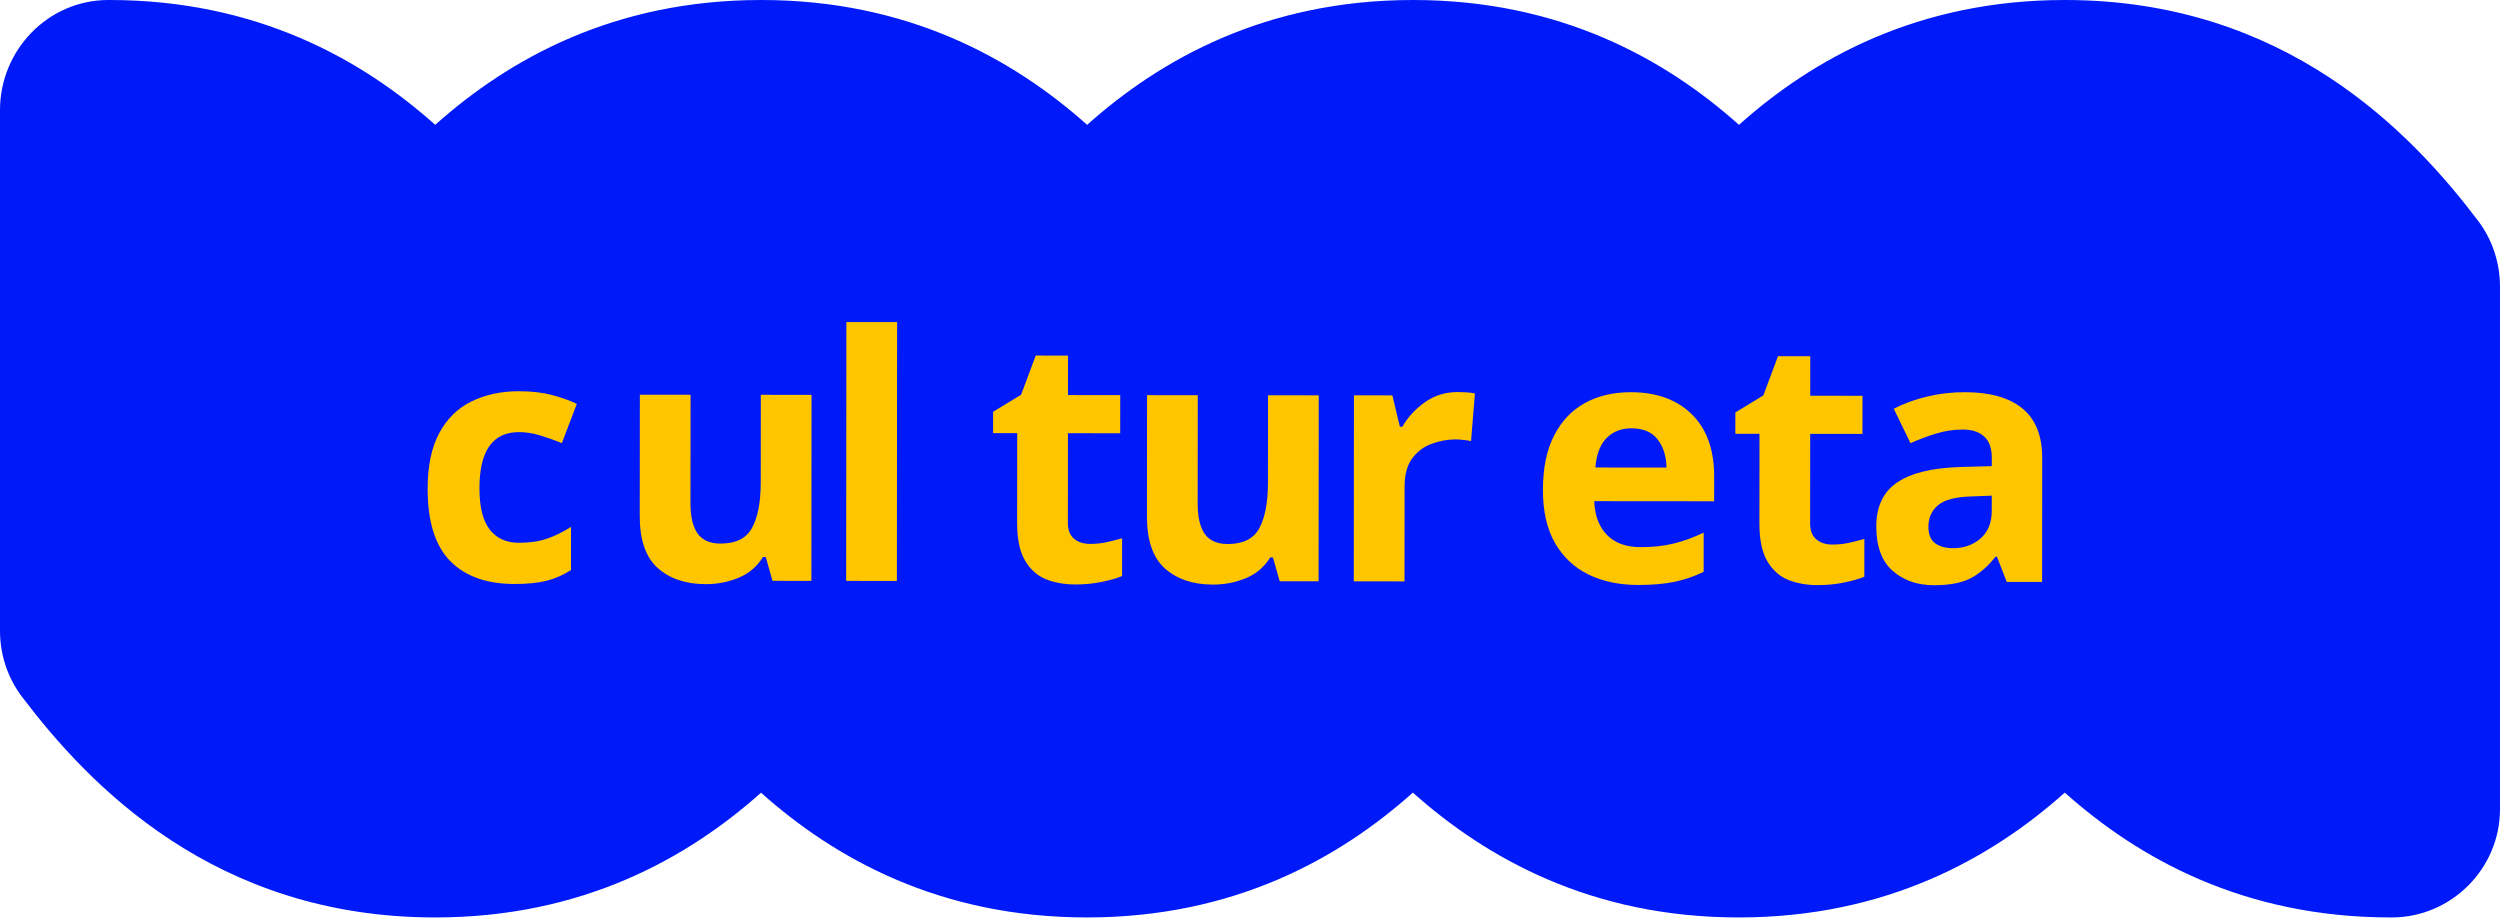
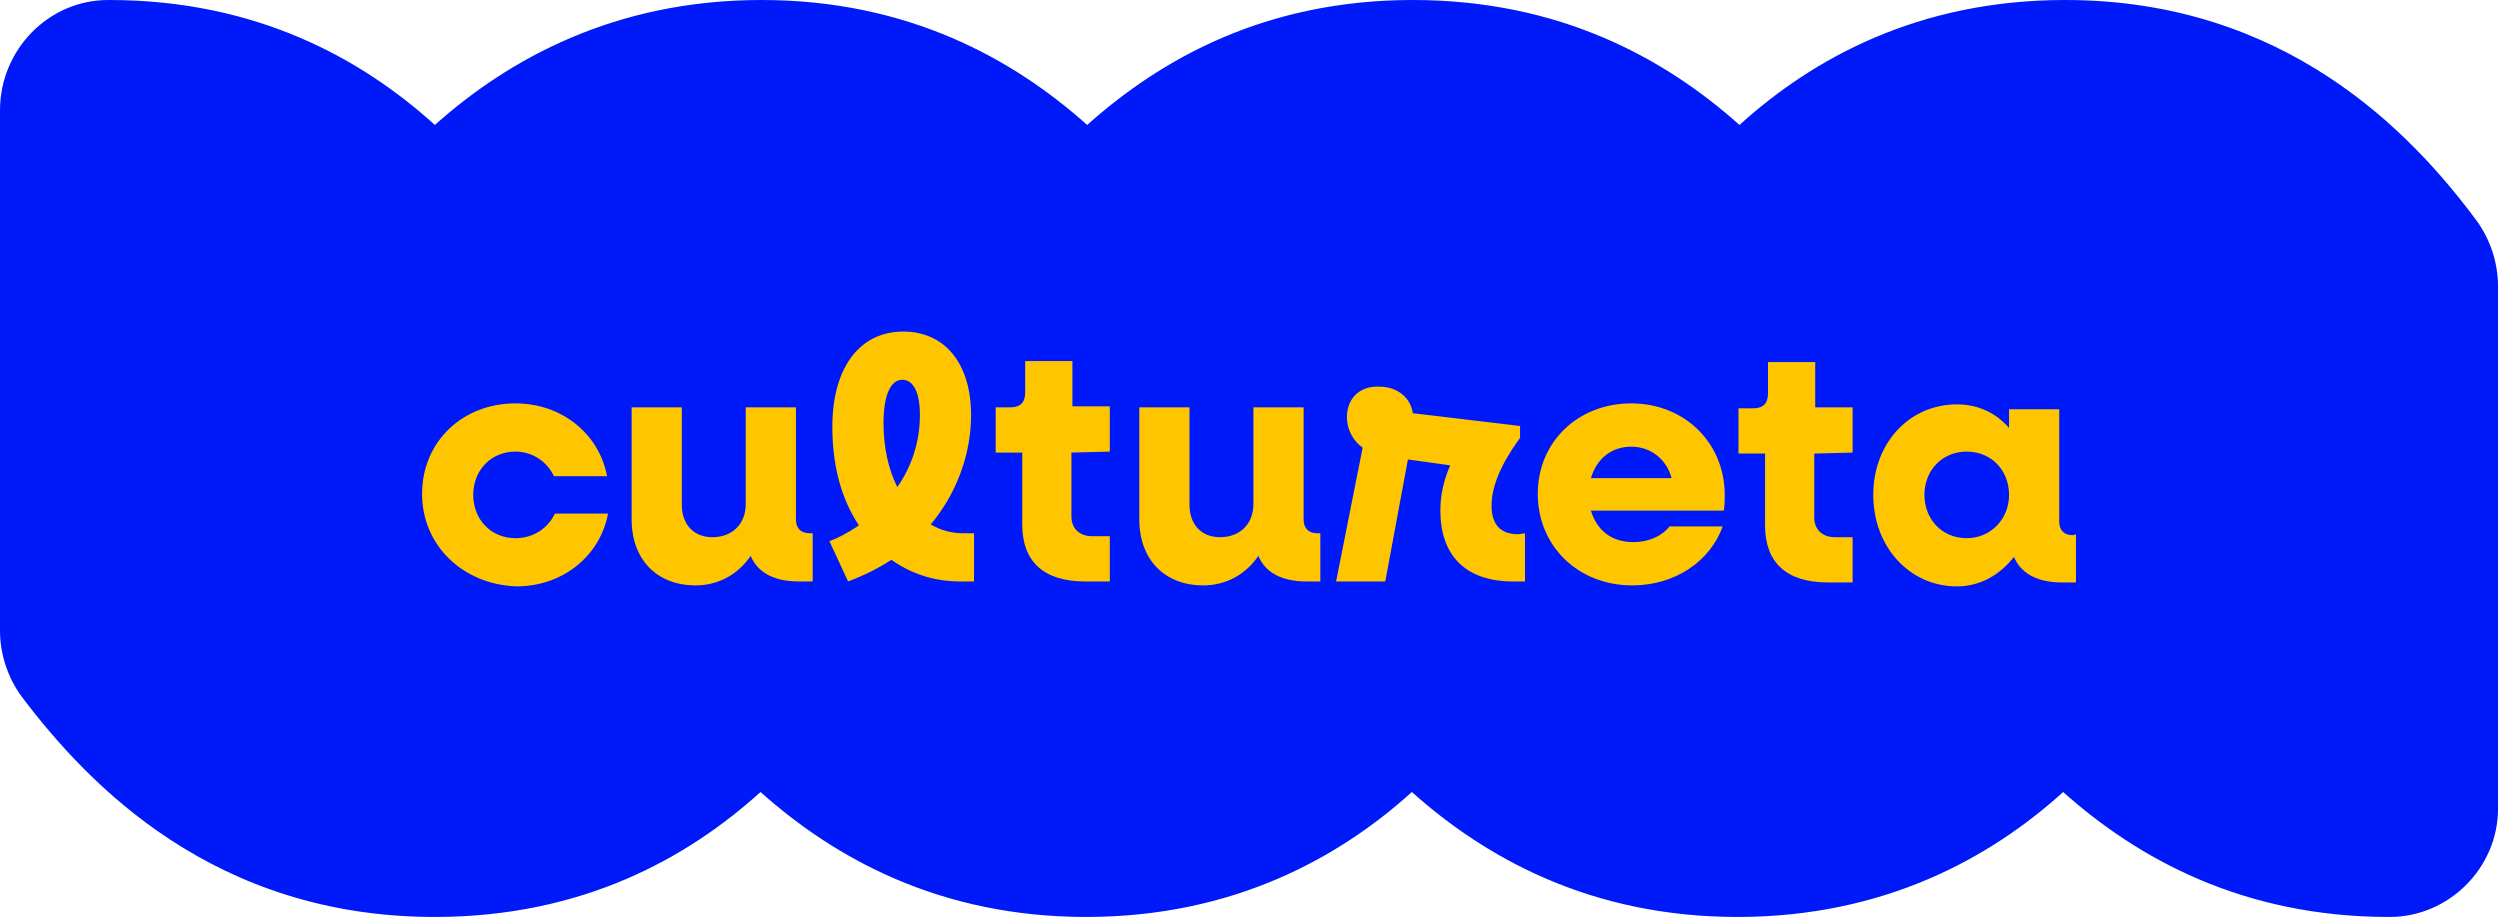
- <svg xmlns="http://www.w3.org/2000/svg" id="Capa_2" data-name="Capa 2" viewBox="0 0 254.13 93.26">
-   <defs>
-     <style>
-       .cls-1 {
-         letter-spacing: 0em;
-       }
- 
-       .cls-2 {
-         fill: #0019f9;
-       }
- 
-       .cls-3 {
-         letter-spacing: 0em;
-       }
- 
-       .cls-4 {
-         letter-spacing: 0em;
-       }
- 
-       .cls-5 {
-         letter-spacing: 0em;
-       }
- 
-       .cls-6 {
-         letter-spacing: 0em;
-       }
- 
-       .cls-7 {
-         letter-spacing: -.01em;
-       }
- 
-       .cls-8 {
-         fill: #ffc600;
-         font-family: Neulis-ExtraBold, Neulis;
-         font-size: 34.63px;
-         font-weight: 700;
-       }
-     </style>
-   </defs>
-   <g id="Capa_1-2" data-name="Capa 1">
-     <path class="cls-2" d="M209.9,0c-14.98,0-25.67,6.02-33.13,12.69-7.47-6.67-18.16-12.69-33.13-12.69s-25.67,6.02-33.13,12.69C103.03,6.02,92.34,0,77.37,0s-25.66,6.02-33.13,12.69C36.77,6.02,26.08,0,11.1,0c-.04,0-.08,0-.12,0C4.88,.02,0,5.09,0,11.19c0,14.8,0,42.93,0,52.93,0,2.42,.77,4.77,2.23,6.7,6.78,8.96,19.59,22.44,42,22.44,14.97,0,25.66-6.02,33.13-12.68,7.47,6.67,18.16,12.68,33.13,12.68s25.67-6.02,33.13-12.69c7.47,6.67,18.16,12.69,33.13,12.69s25.67-6.02,33.14-12.69c7.47,6.67,18.16,12.69,33.14,12.69h.11c6.04-.01,10.99-4.96,10.99-11.01V29.15c0-2.42-.77-4.78-2.23-6.71C245.12,13.48,232.31,0,209.9,0Z" />
-     <text class="cls-8" transform="translate(41.9 59.01) rotate(.05)">
-       <tspan x="0" y="0">c</tspan>
-       <tspan class="cls-4" x="20.53" y="0">u</tspan>
-       <tspan class="cls-5" x="41.41" y="0">l</tspan>
-       <tspan x="58.24" y="0">t</tspan>
-       <tspan class="cls-1" x="72.09" y="0">u</tspan>
-       <tspan class="cls-3" x="93.01" y="0">r</tspan>
-       <tspan class="cls-7" x="113.37" y="0">e</tspan>
-       <tspan class="cls-6" x="133.69" y="0">t</tspan>
-       <tspan x="147.37" y="0">a</tspan>
-     </text>
+ <svg xmlns="http://www.w3.org/2000/svg" version="1.1" id="Capa_2_00000026124807208184448880000010725846828065162381_" x="0px" y="0px" viewBox="0 0 254.1 93.3" style="enable-background:new 0 0 254.1 93.3;" xml:space="preserve">
+   <style type="text/css">
+ 	.st0{fill:#0019F9;}
+ 	.st1{enable-background:new    ;}
+ 	.st2{fill:#FFC600;}
+ </style>
+   <g id="Capa_1-2">
+     <path class="st0" d="M209.9,0c-15,0-25.7,6-33.1,12.7C169.3,6,158.6,0,143.6,0S118,6,110.5,12.7C103,6,92.3,0,77.4,0   S51.7,6,44.2,12.7C36.8,6,26.1,0,11.1,0c0,0-0.1,0-0.1,0C4.9,0,0,5.1,0,11.2C0,26,0,54.1,0,64.1c0,2.4,0.8,4.8,2.2,6.7   c6.8,9,19.6,22.4,42,22.4c15,0,25.7-6,33.1-12.7c7.5,6.7,18.2,12.7,33.1,12.7s25.7-6,33.1-12.7c7.5,6.7,18.2,12.7,33.1,12.7   s25.7-6,33.1-12.7c7.5,6.7,18.2,12.7,33.1,12.7h0.1c6,0,11-5,11-11V29.1c0-2.4-0.8-4.8-2.2-6.7C245.1,13.5,232.3,0,209.9,0z" />
+     <g class="st1">
+       <path class="st2" d="M42.9,50.2c0-5.3,4.1-9.2,9.5-9.2c4.7,0,8.5,3.1,9.3,7.4l-5.4,0c-0.7-1.5-2.2-2.5-3.9-2.5    c-2.5,0-4.3,1.9-4.3,4.4c0,2.5,1.8,4.4,4.3,4.4c1.8,0,3.3-1,4-2.5l5.4,0c-0.8,4.3-4.6,7.4-9.3,7.4C47,59.4,42.9,55.4,42.9,50.2z" />
+     </g>
+     <g class="st1">
+       <path class="st2" d="M82.6,54.2l0,4.9l-1.4,0c-2.5,0-4.2-0.9-4.9-2.6c-1.3,1.9-3.3,3-5.6,3c-3.9,0-6.5-2.6-6.5-6.7l0-11.4l5.1,0    l0,9.9c0,2,1.2,3.3,3.1,3.3c2,0,3.4-1.3,3.4-3.4l0-9.8l5.1,0l0,11.4c0,0.9,0.5,1.4,1.4,1.4H82.6z" />
+     </g>
+     <g class="st1">
+       <path class="st2" d="M99,54.2l0,4.9l-1.4,0c-2.7,0-5-0.8-7-2.2c-1.4,0.9-2.8,1.6-4.4,2.2L84.3,55c1.1-0.4,2.1-1,3-1.6    c-1.8-2.7-2.7-6.1-2.7-10c0-6.2,2.9-9.7,7.2-9.7c4.2,0,6.9,3.2,6.9,8.5c0,4-1.5,8-4.1,11.1c1,0.6,2.1,0.9,3.3,0.9L99,54.2z     M89.8,43c0,2.5,0.5,4.7,1.4,6.5c1.5-2.1,2.3-4.7,2.3-7.3c0-2.4-0.7-3.6-1.8-3.6C90.6,38.6,89.8,40,89.8,43z" />
+     </g>
+     <g class="st1">
+       <path class="st2" d="M108.9,46l0,6.5c0,1.2,0.8,2,2.1,2l1.8,0l0,4.6l-2.5,0c-4.2,0-6.4-2-6.4-5.8l0-7.3l-2.7,0l0-4.6l1.5,0    c1,0,1.5-0.5,1.5-1.5l0-3.2l4.8,0l0,4.6l3.8,0l0,4.6L108.9,46z" />
+     </g>
+     <g class="st1">
+       <path class="st2" d="M134.2,54.2l0,4.9l-1.4,0c-2.5,0-4.2-0.9-4.9-2.6c-1.3,1.9-3.3,3-5.6,3c-3.9,0-6.5-2.6-6.5-6.7l0-11.4l5.1,0    l0,9.9c0,2,1.2,3.3,3.1,3.3c2,0,3.4-1.3,3.4-3.4l0-9.8l5.1,0l0,11.4c0,0.9,0.5,1.4,1.4,1.4H134.2z" />
+     </g>
+     <g class="st1">
+       <path class="st2" d="M155,54.2l0,4.9l-1.2,0c-4.9,0-7.4-2.7-7.4-7.2c0-1.5,0.3-3,1-4.6l-4.3-0.6l-2.3,12.4l-5,0l2.7-13.6    c-1-0.7-1.6-1.9-1.6-3.1c0-1.9,1.3-3.2,3.3-3.1c1.9,0,3.2,1.2,3.4,2.7l10.9,1.3l0,1.2c-1.9,2.6-2.9,4.9-2.9,6.9    c0,1.9,0.9,2.9,2.7,2.9L155,54.2z" />
+     </g>
+     <g class="st1">
+       <path class="st2" d="M175.2,51.9l-13.5,0c0.6,2,2.1,3.2,4.3,3.2c1.7,0,3-0.7,3.7-1.6l5.4,0c-1.3,3.6-4.9,6-9.2,6    c-5.5,0-9.6-4-9.6-9.3c0-5.3,4.1-9.2,9.5-9.2c5.4,0,9.5,4,9.5,9.3C175.3,50.8,175.3,51.5,175.2,51.9z M161.7,48.6l8.2,0    c-0.5-1.9-2.1-3.2-4.1-3.2C163.8,45.4,162.3,46.6,161.7,48.6z" />
+     </g>
+     <g class="st1">
+       <path class="st2" d="M184.4,46.1l0,6.5c0,1.2,0.8,2,2.1,2l1.8,0l0,4.6l-2.5,0c-4.2,0-6.4-2-6.4-5.8l0-7.3l-2.7,0l0-4.6l1.5,0    c1,0,1.5-0.5,1.5-1.5l0-3.2l4.8,0l0,4.6l3.8,0l0,4.6L184.4,46.1z" />
+     </g>
+     <g class="st1">
+       <path class="st2" d="M211,54.3l0,4.9l-1.4,0c-2.5,0-4.2-0.9-4.9-2.6c-1.4,1.8-3.4,3-5.8,3c-4.8,0-8.5-4-8.5-9.3    c0-5.3,3.7-9.2,8.5-9.2c2.2,0,4,0.9,5.3,2.4l0-1.9l5.1,0l0,11.4c0,0.9,0.5,1.4,1.4,1.4L211,54.3z M204.2,50.3    c0-2.5-1.8-4.4-4.3-4.4c-2.5,0-4.3,1.9-4.3,4.4c0,2.5,1.8,4.4,4.3,4.4C202.3,54.7,204.2,52.8,204.2,50.3z" />
+     </g>
  </g>
</svg>
